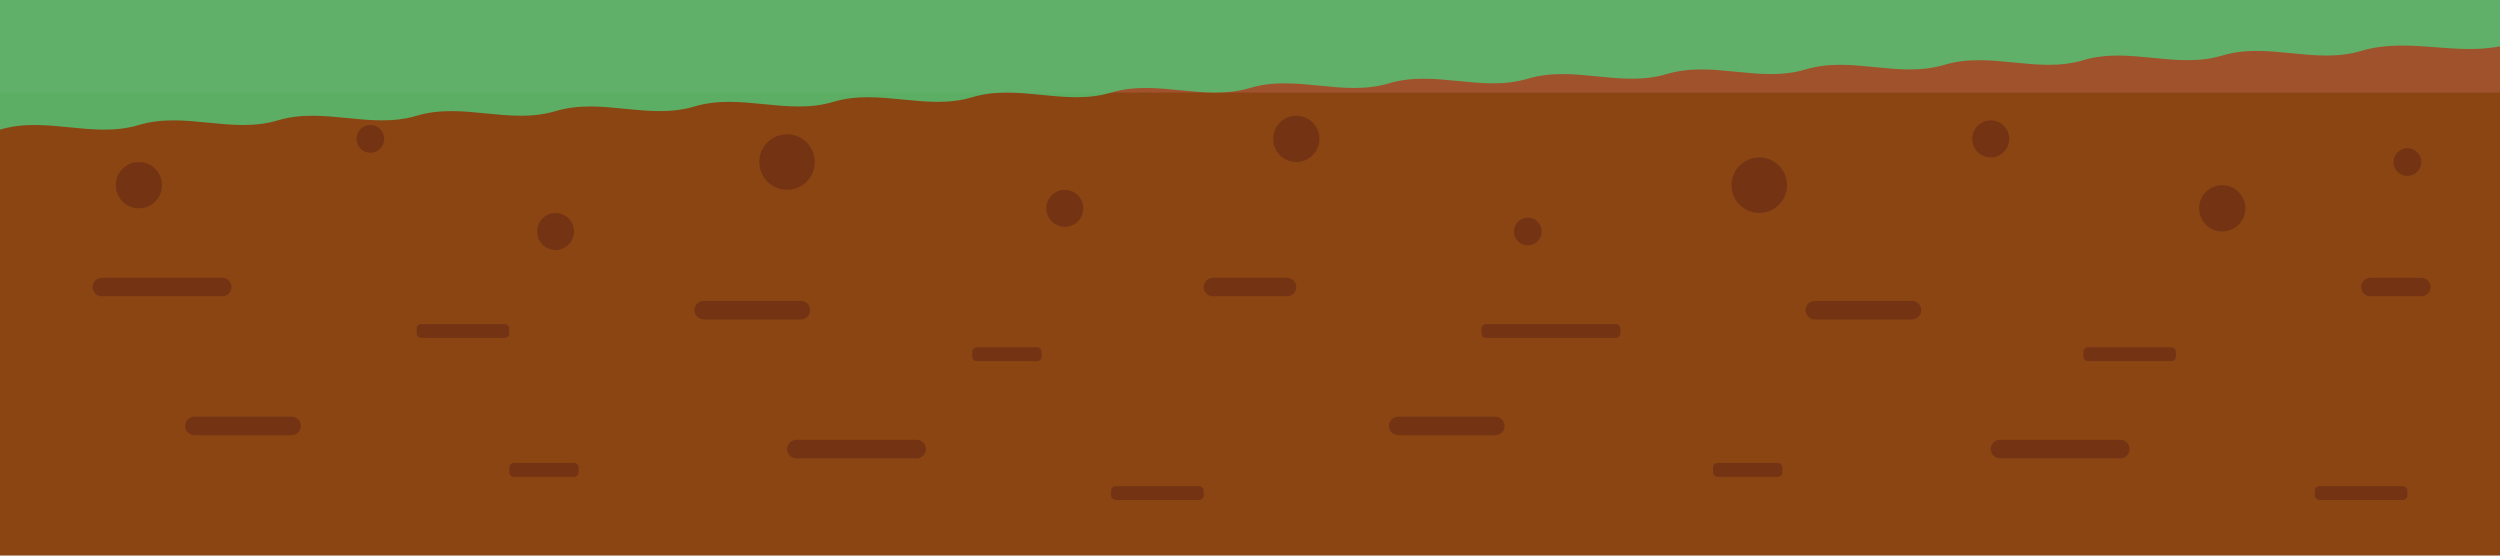
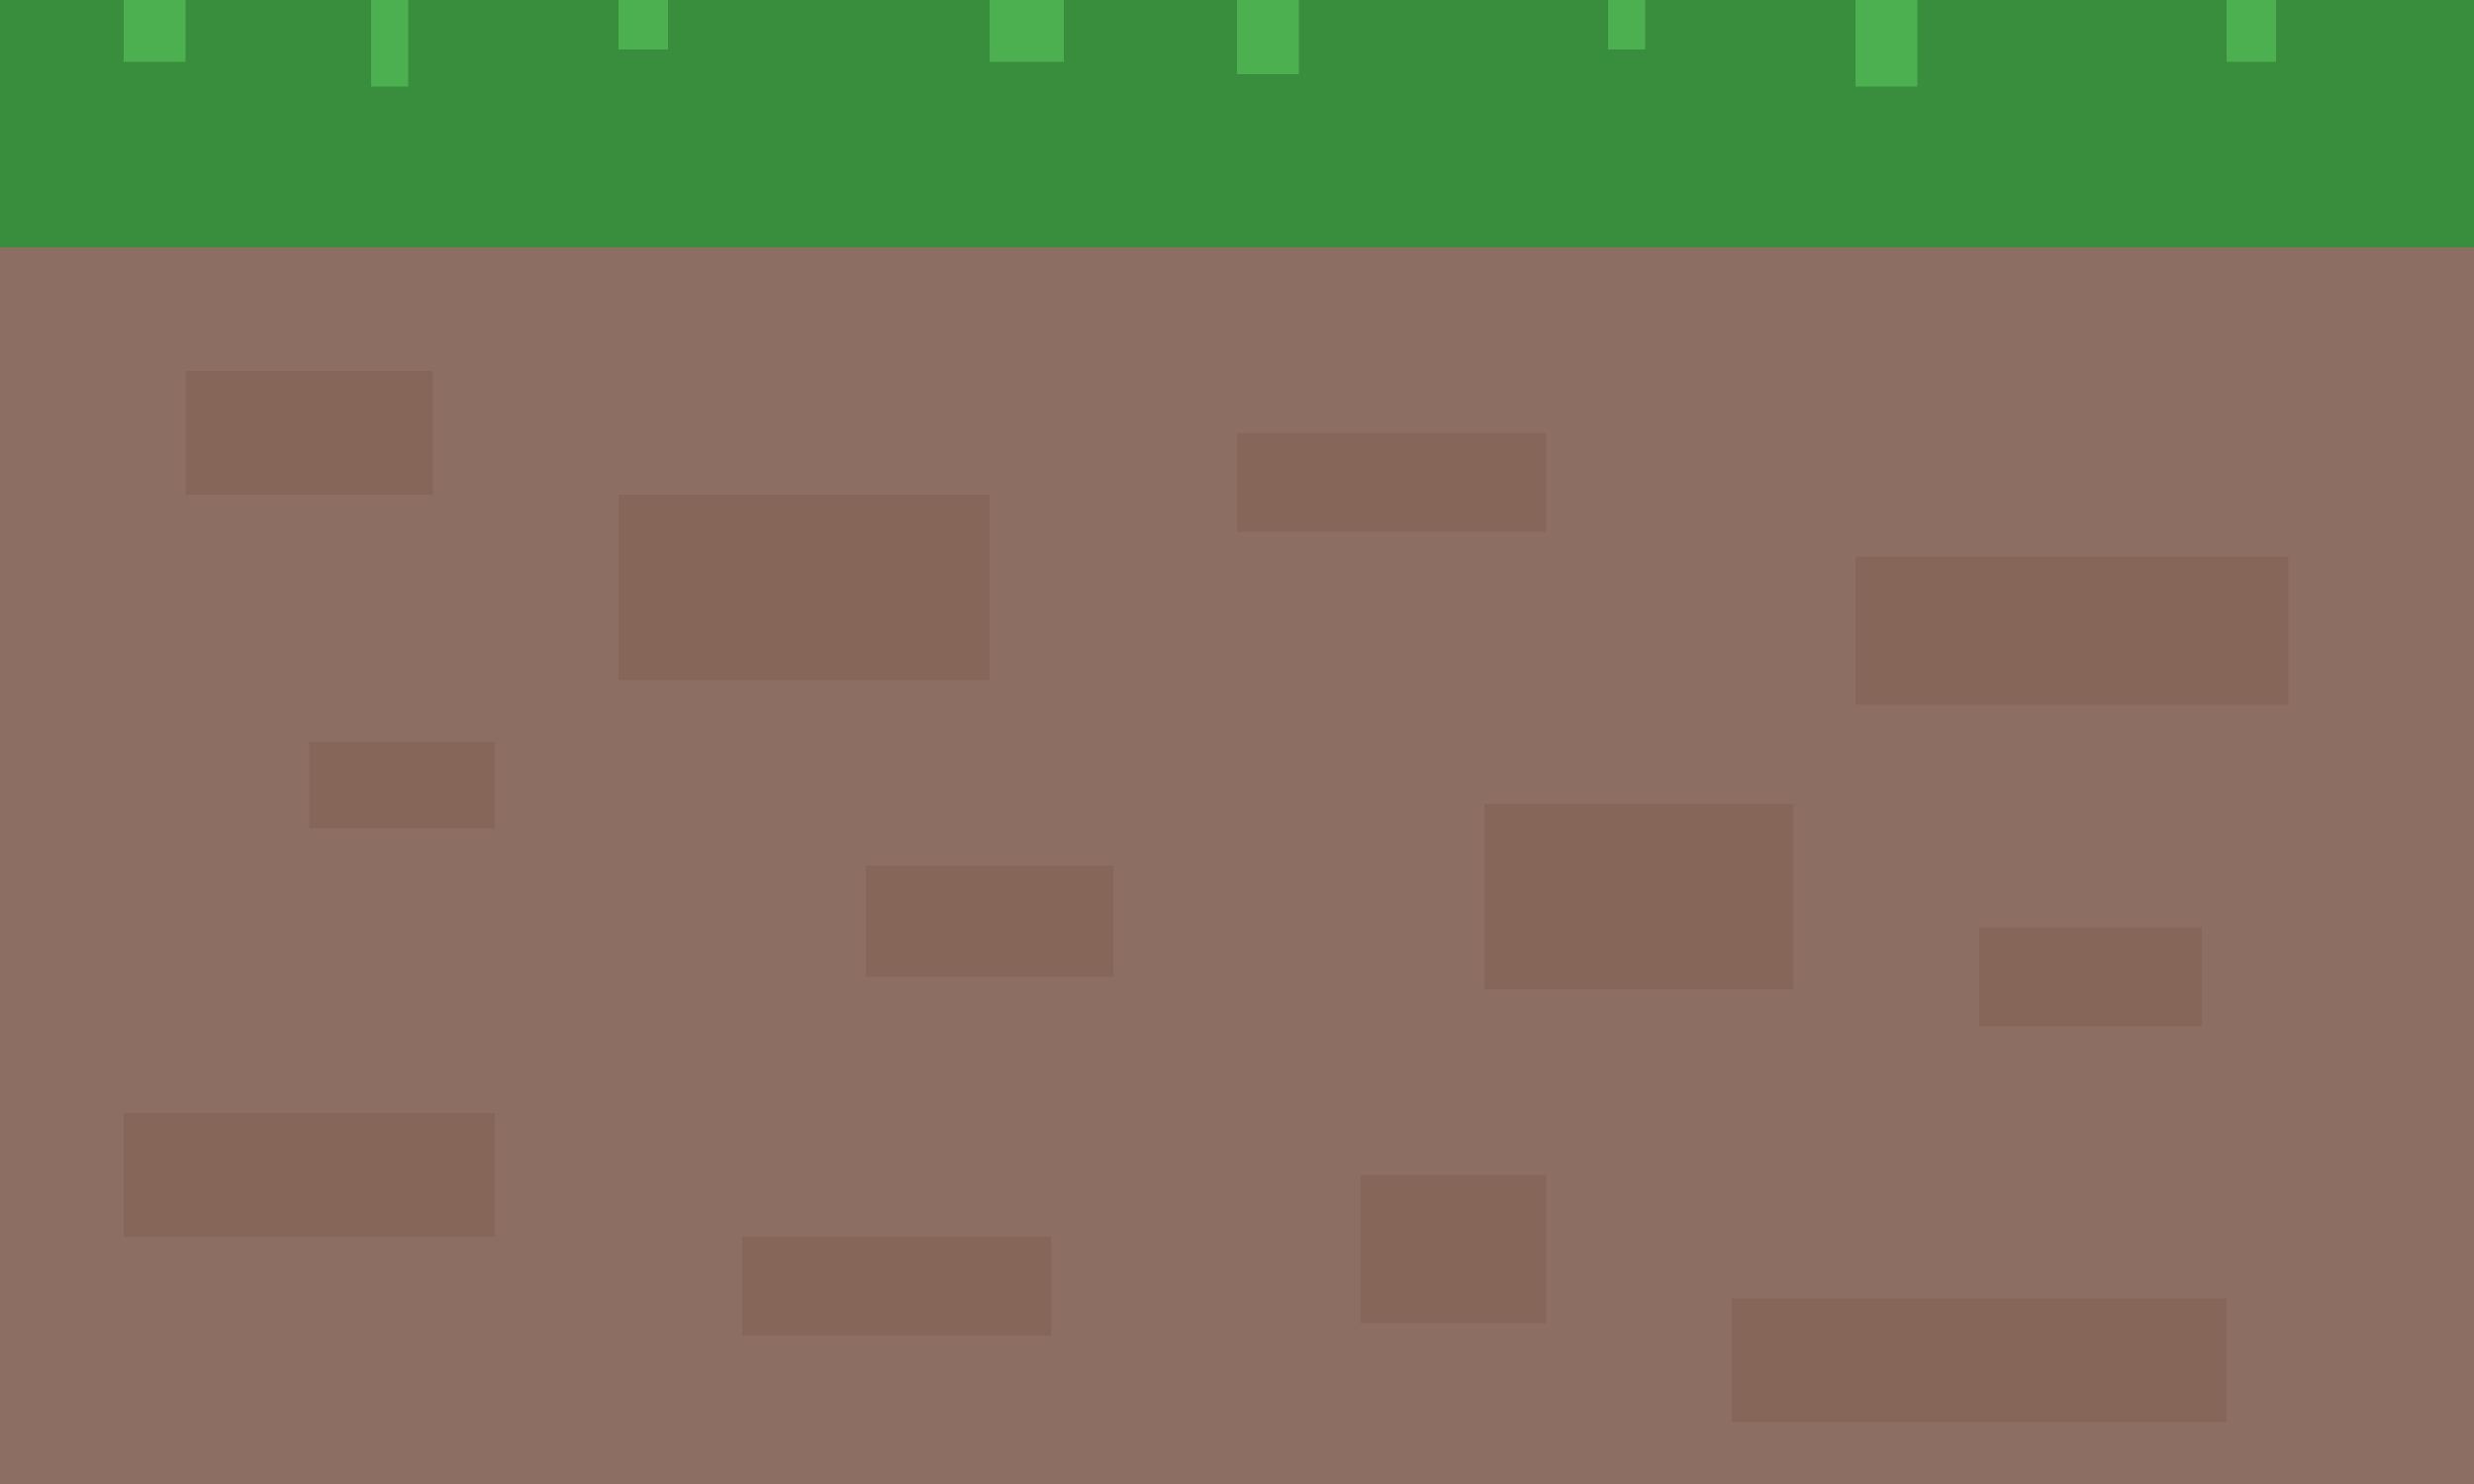
- <svg xmlns="http://www.w3.org/2000/svg" width="540" height="120" viewBox="0 0 540 120">
-   <rect width="540" height="120" fill="#8B4513" />
-   <rect y="0" width="540" height="20" fill="#A0522D" />
-   <g fill="#6B2C14" opacity="0.7">
-     <circle cx="30" cy="40" r="5" />
-     <circle cx="80" cy="30" r="3" />
-     <circle cx="120" cy="50" r="4" />
-     <circle cx="170" cy="35" r="6" />
-     <circle cx="230" cy="45" r="4" />
-     <circle cx="280" cy="30" r="5" />
-     <circle cx="330" cy="50" r="3" />
-     <circle cx="380" cy="40" r="6" />
-     <circle cx="430" cy="30" r="4" />
-     <circle cx="480" cy="45" r="5" />
-     <circle cx="520" cy="35" r="3" />
-     <rect x="20" y="60" width="30" height="4" rx="2" />
-     <rect x="90" y="70" width="20" height="3" rx="1" />
-     <rect x="150" y="65" width="25" height="4" rx="2" />
-     <rect x="210" y="75" width="15" height="3" rx="1" />
-     <rect x="260" y="60" width="20" height="4" rx="2" />
-     <rect x="320" y="70" width="30" height="3" rx="1" />
-     <rect x="390" y="65" width="25" height="4" rx="2" />
-     <rect x="450" y="75" width="20" height="3" rx="1" />
-     <rect x="510" y="60" width="15" height="4" rx="2" />
-     <rect x="40" y="90" width="25" height="4" rx="2" />
-     <rect x="110" y="100" width="15" height="3" rx="1" />
-     <rect x="170" y="95" width="30" height="4" rx="2" />
-     <rect x="240" y="105" width="20" height="3" rx="1" />
-     <rect x="300" y="90" width="25" height="4" rx="2" />
-     <rect x="370" y="100" width="15" height="3" rx="1" />
-     <rect x="430" y="95" width="30" height="4" rx="2" />
-     <rect x="500" y="105" width="20" height="3" rx="1" />
-   </g>
-   <path d="M0,0 L540,0 L540,10 C530,12 520,8 510,11 C500,14 490,9 480,12 C470,15 460,10 450,13 C440,16 430,11 420,14 C410,17 400,12 390,15 C380,18 370,13 360,16 C350,19 340,14 330,17 C320,20 310,15 300,18 C290,21 280,16 270,19 C260,22 250,17 240,20 C230,23 220,18 210,21 C200,24 190,19 180,22 C170,25 160,20 150,23 C140,26 130,21 120,24 C110,27 100,22 90,25 C80,28 70,23 60,26 C50,29 40,24 30,27 C20,30 10,25 0,28 Z" fill="#50C878" opacity="0.8" />
+ <svg xmlns="http://www.w3.org/2000/svg" width="200" height="120" viewBox="0 0 200 120">
+   <rect width="200" height="120" fill="#8D6E63" />
+   <rect width="200" height="20" fill="#388E3C" />
+   <rect x="10" y="0" width="5" height="5" fill="#4CAF50" />
+   <rect x="30" y="0" width="3" height="7" fill="#4CAF50" />
+   <rect x="50" y="0" width="4" height="4" fill="#4CAF50" />
+   <rect x="80" y="0" width="6" height="5" fill="#4CAF50" />
+   <rect x="100" y="0" width="5" height="6" fill="#4CAF50" />
+   <rect x="130" y="0" width="3" height="4" fill="#4CAF50" />
+   <rect x="150" y="0" width="5" height="7" fill="#4CAF50" />
+   <rect x="180" y="0" width="4" height="5" fill="#4CAF50" />
+   <rect x="15" y="30" width="20" height="10" fill="#795548" opacity="0.3" />
+   <rect x="50" y="40" width="30" height="15" fill="#795548" opacity="0.3" />
+   <rect x="100" y="35" width="25" height="8" fill="#795548" opacity="0.3" />
+   <rect x="150" y="45" width="35" height="12" fill="#795548" opacity="0.3" />
+   <rect x="25" y="60" width="15" height="7" fill="#795548" opacity="0.3" />
+   <rect x="70" y="70" width="20" height="9" fill="#795548" opacity="0.3" />
+   <rect x="120" y="65" width="25" height="15" fill="#795548" opacity="0.3" />
+   <rect x="160" y="75" width="18" height="8" fill="#795548" opacity="0.3" />
+   <rect x="10" y="90" width="30" height="10" fill="#795548" opacity="0.3" />
+   <rect x="60" y="100" width="25" height="8" fill="#795548" opacity="0.3" />
+   <rect x="110" y="95" width="15" height="12" fill="#795548" opacity="0.3" />
+   <rect x="140" y="105" width="40" height="10" fill="#795548" opacity="0.3" />
</svg>
